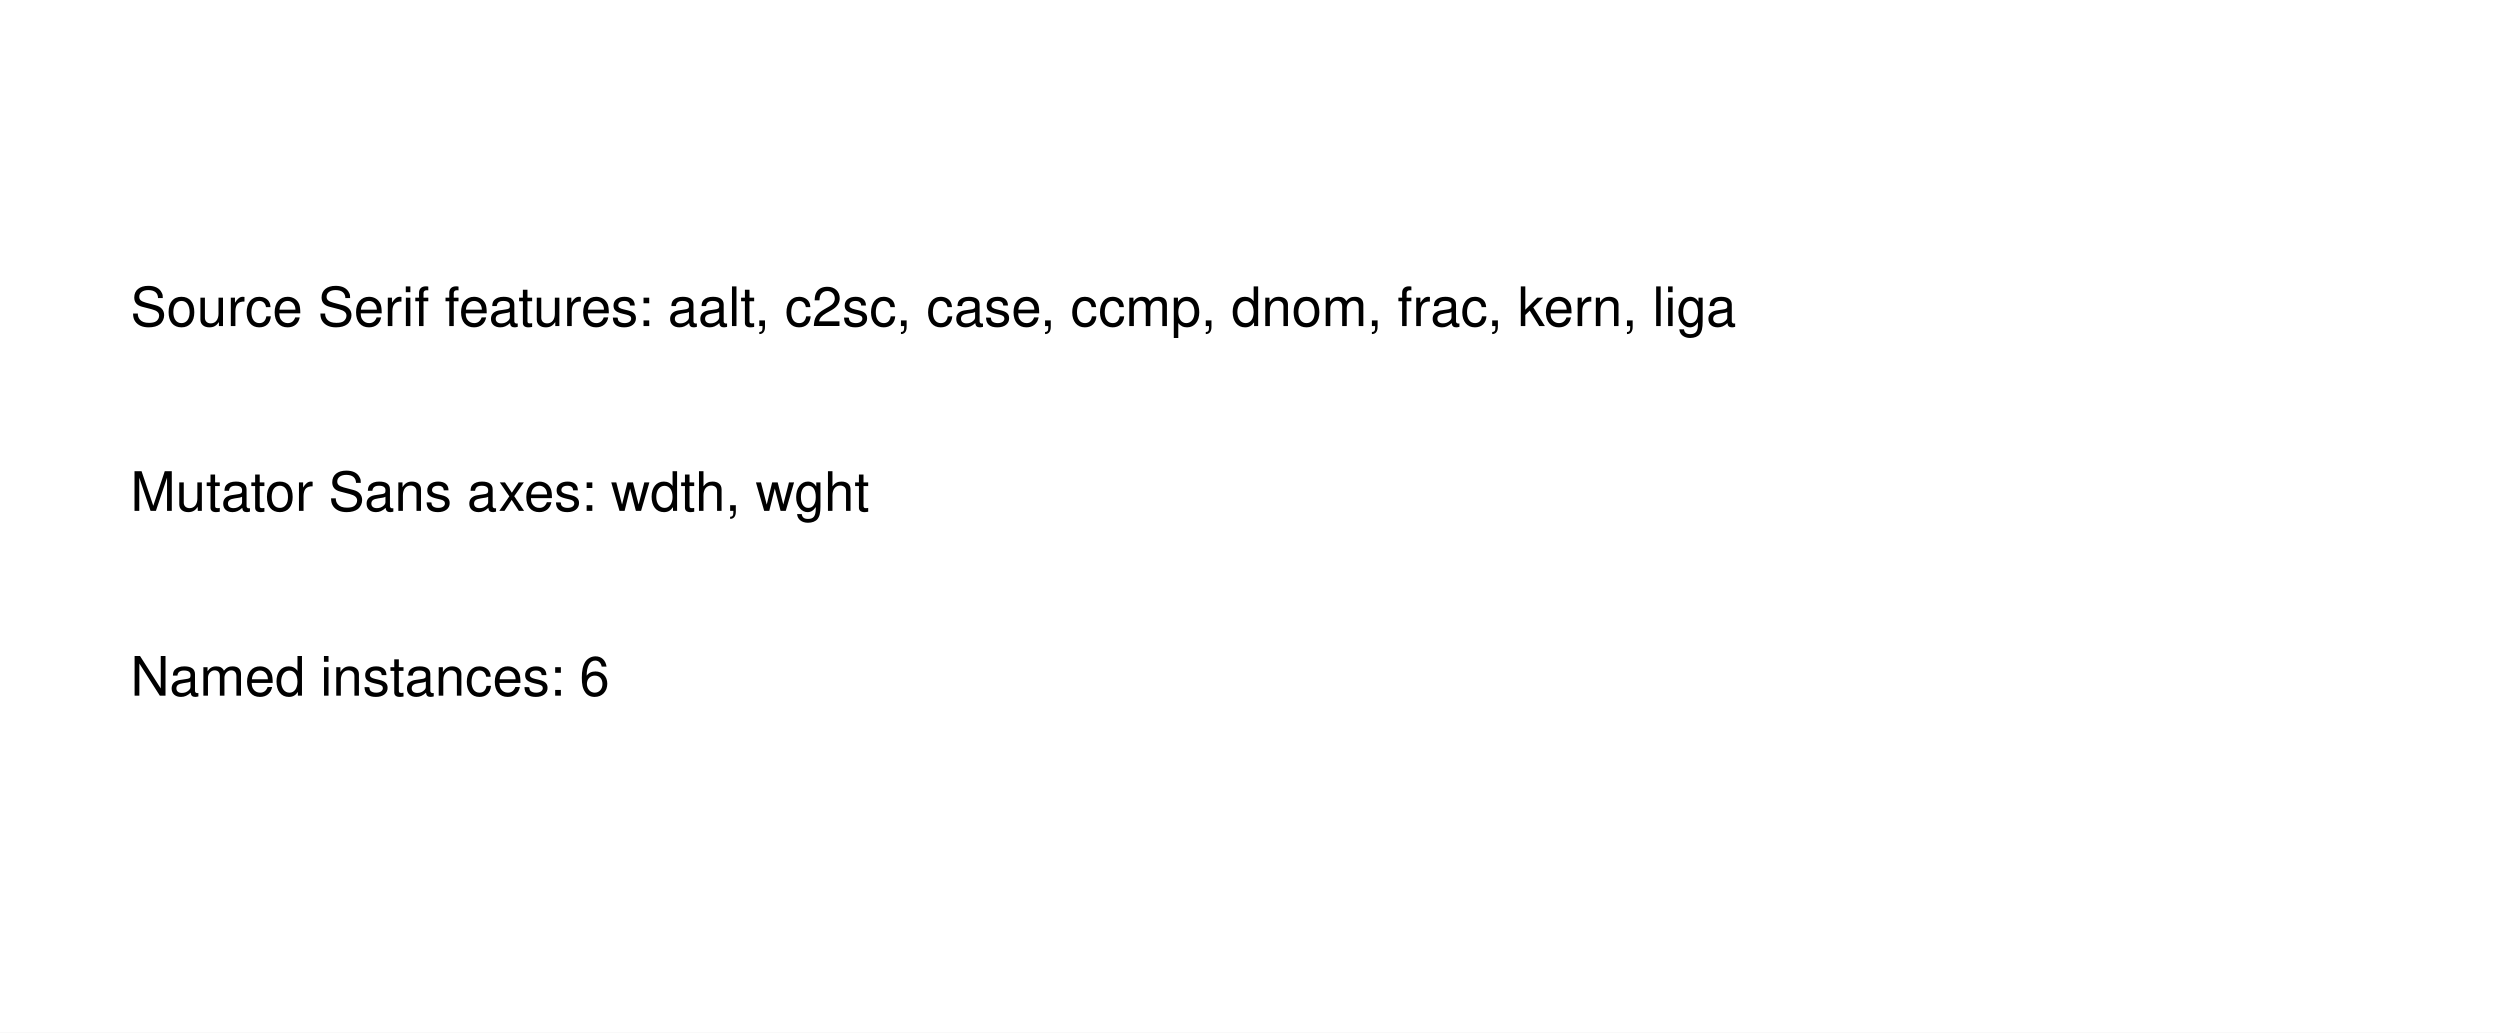
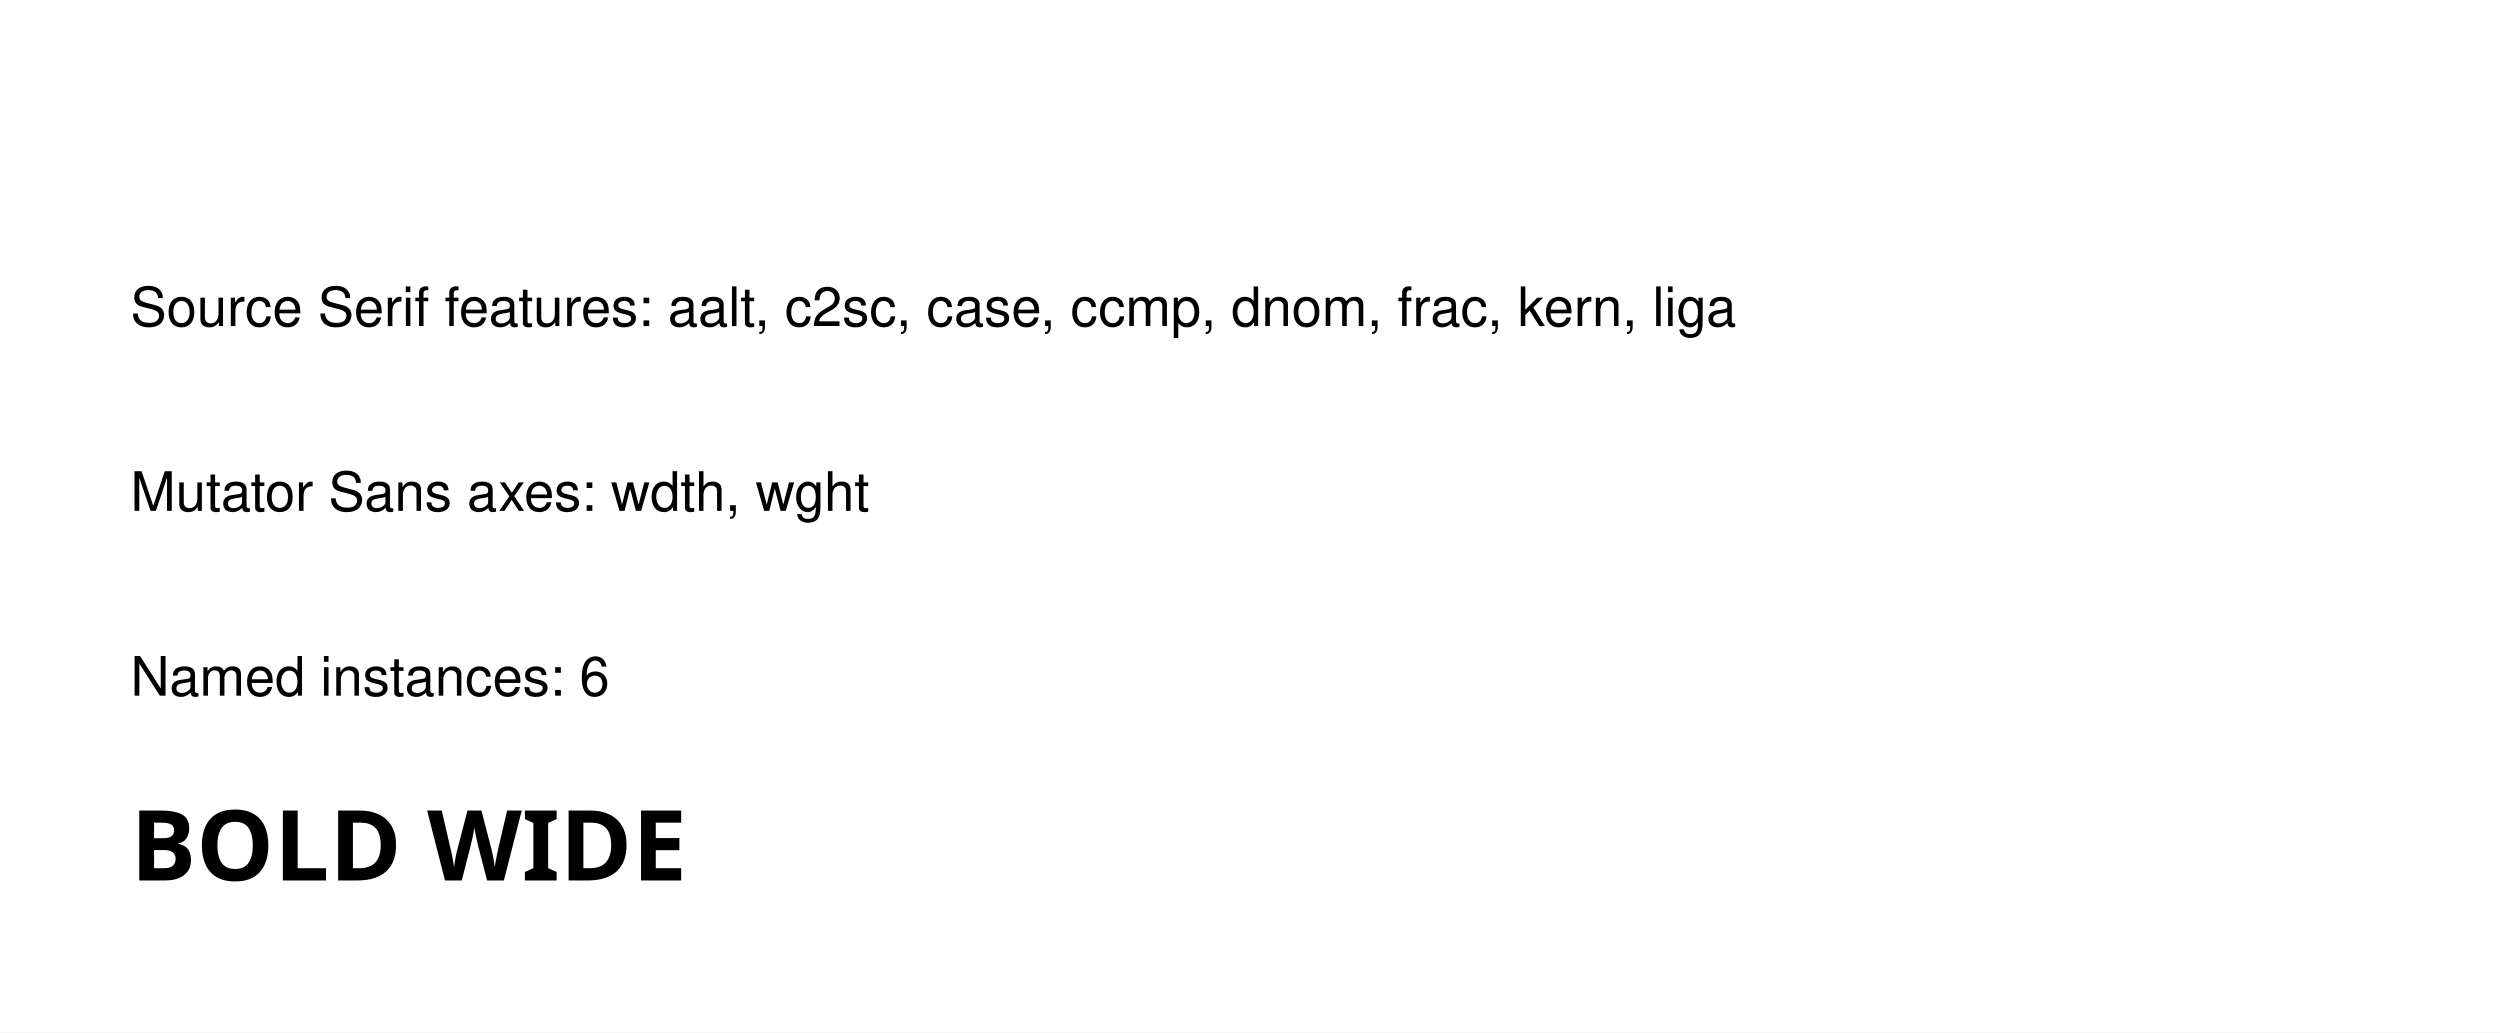
<svg xmlns="http://www.w3.org/2000/svg" width="460" height="190">
  <rect fill="white" transform="matrix(1 0 -0 -1 0 190)" width="460" height="190" />
  <text transform="translate(24 60)" font-size="10" font-family="Helvetica" x="0, 6.67, 12.231, 17.793, 21.123, 26.123, 31.685, 34.463, 41.133, 46.694, 50.024, 52.246, 55.024, 57.803, 60.581, 66.143, 71.704, 74.482, 80.044, 83.374, 88.936, 93.936, 96.714, 99.492, 105.054, 110.615, 112.837, 115.615, 118.394, 121.172, 126.172, 131.733, 136.733, 141.733, 144.512, 147.29, 152.29, 157.852, 162.852, 168.413, 171.191, 173.97, 178.97, 183.97, 192.3, 197.861, 200.64, 203.418, 208.979, 214.541, 220.103, 228.433, 231.211, 233.989, 236.768, 240.098, 245.659, 250.659, 253.438, 256.216, 261.216, 266.777, 270.107, 275.669, 278.447, 281.226, 283.447, 285.669, 291.23, " y="0, ">
			Source Serif features: aalt, c2sc, case, ccmp, dnom, frac, kern, liga
	</text>
  <text transform="translate(24 94)" font-size="10" font-family="Helvetica" x="0, 8.33, 13.892, 16.67, 22.231, 25.01, 30.571, 33.901, 36.68, 43.35, 48.911, 54.473, 59.473, 62.251, 67.812, 72.812, 78.374, 83.374, 86.152, 88.931, 96.152, 101.714, 104.492, 110.054, 112.832, 115.61, 122.832, 128.394, 133.955, " y="0, ">
			Mutator Sans axes: wdth, wght
	</text>
  <text transform="translate(24 128)" font-size="10" font-family="Helvetica" x="0, 7.222, 12.783, 21.113, 26.675, 32.236, 35.015, 37.236, 42.798, 47.798, 50.576, 56.138, 61.699, 66.699, 72.261, 77.261, 80.039, 82.817, " y="0, ">
			Named instances: 6
	</text>
+   <text transform="translate(24 162)" font-size="18" font-weight="800" font-stretch="ultra-expanded" font-family="MutatorMathTest" x="0, 22.86, 47.718, 66.978, 90.666, 95.166, 119.808, 138.168, 161.856, " y="0, ">
+ 			BOLD WIDE
+ 	</text>
</svg>
